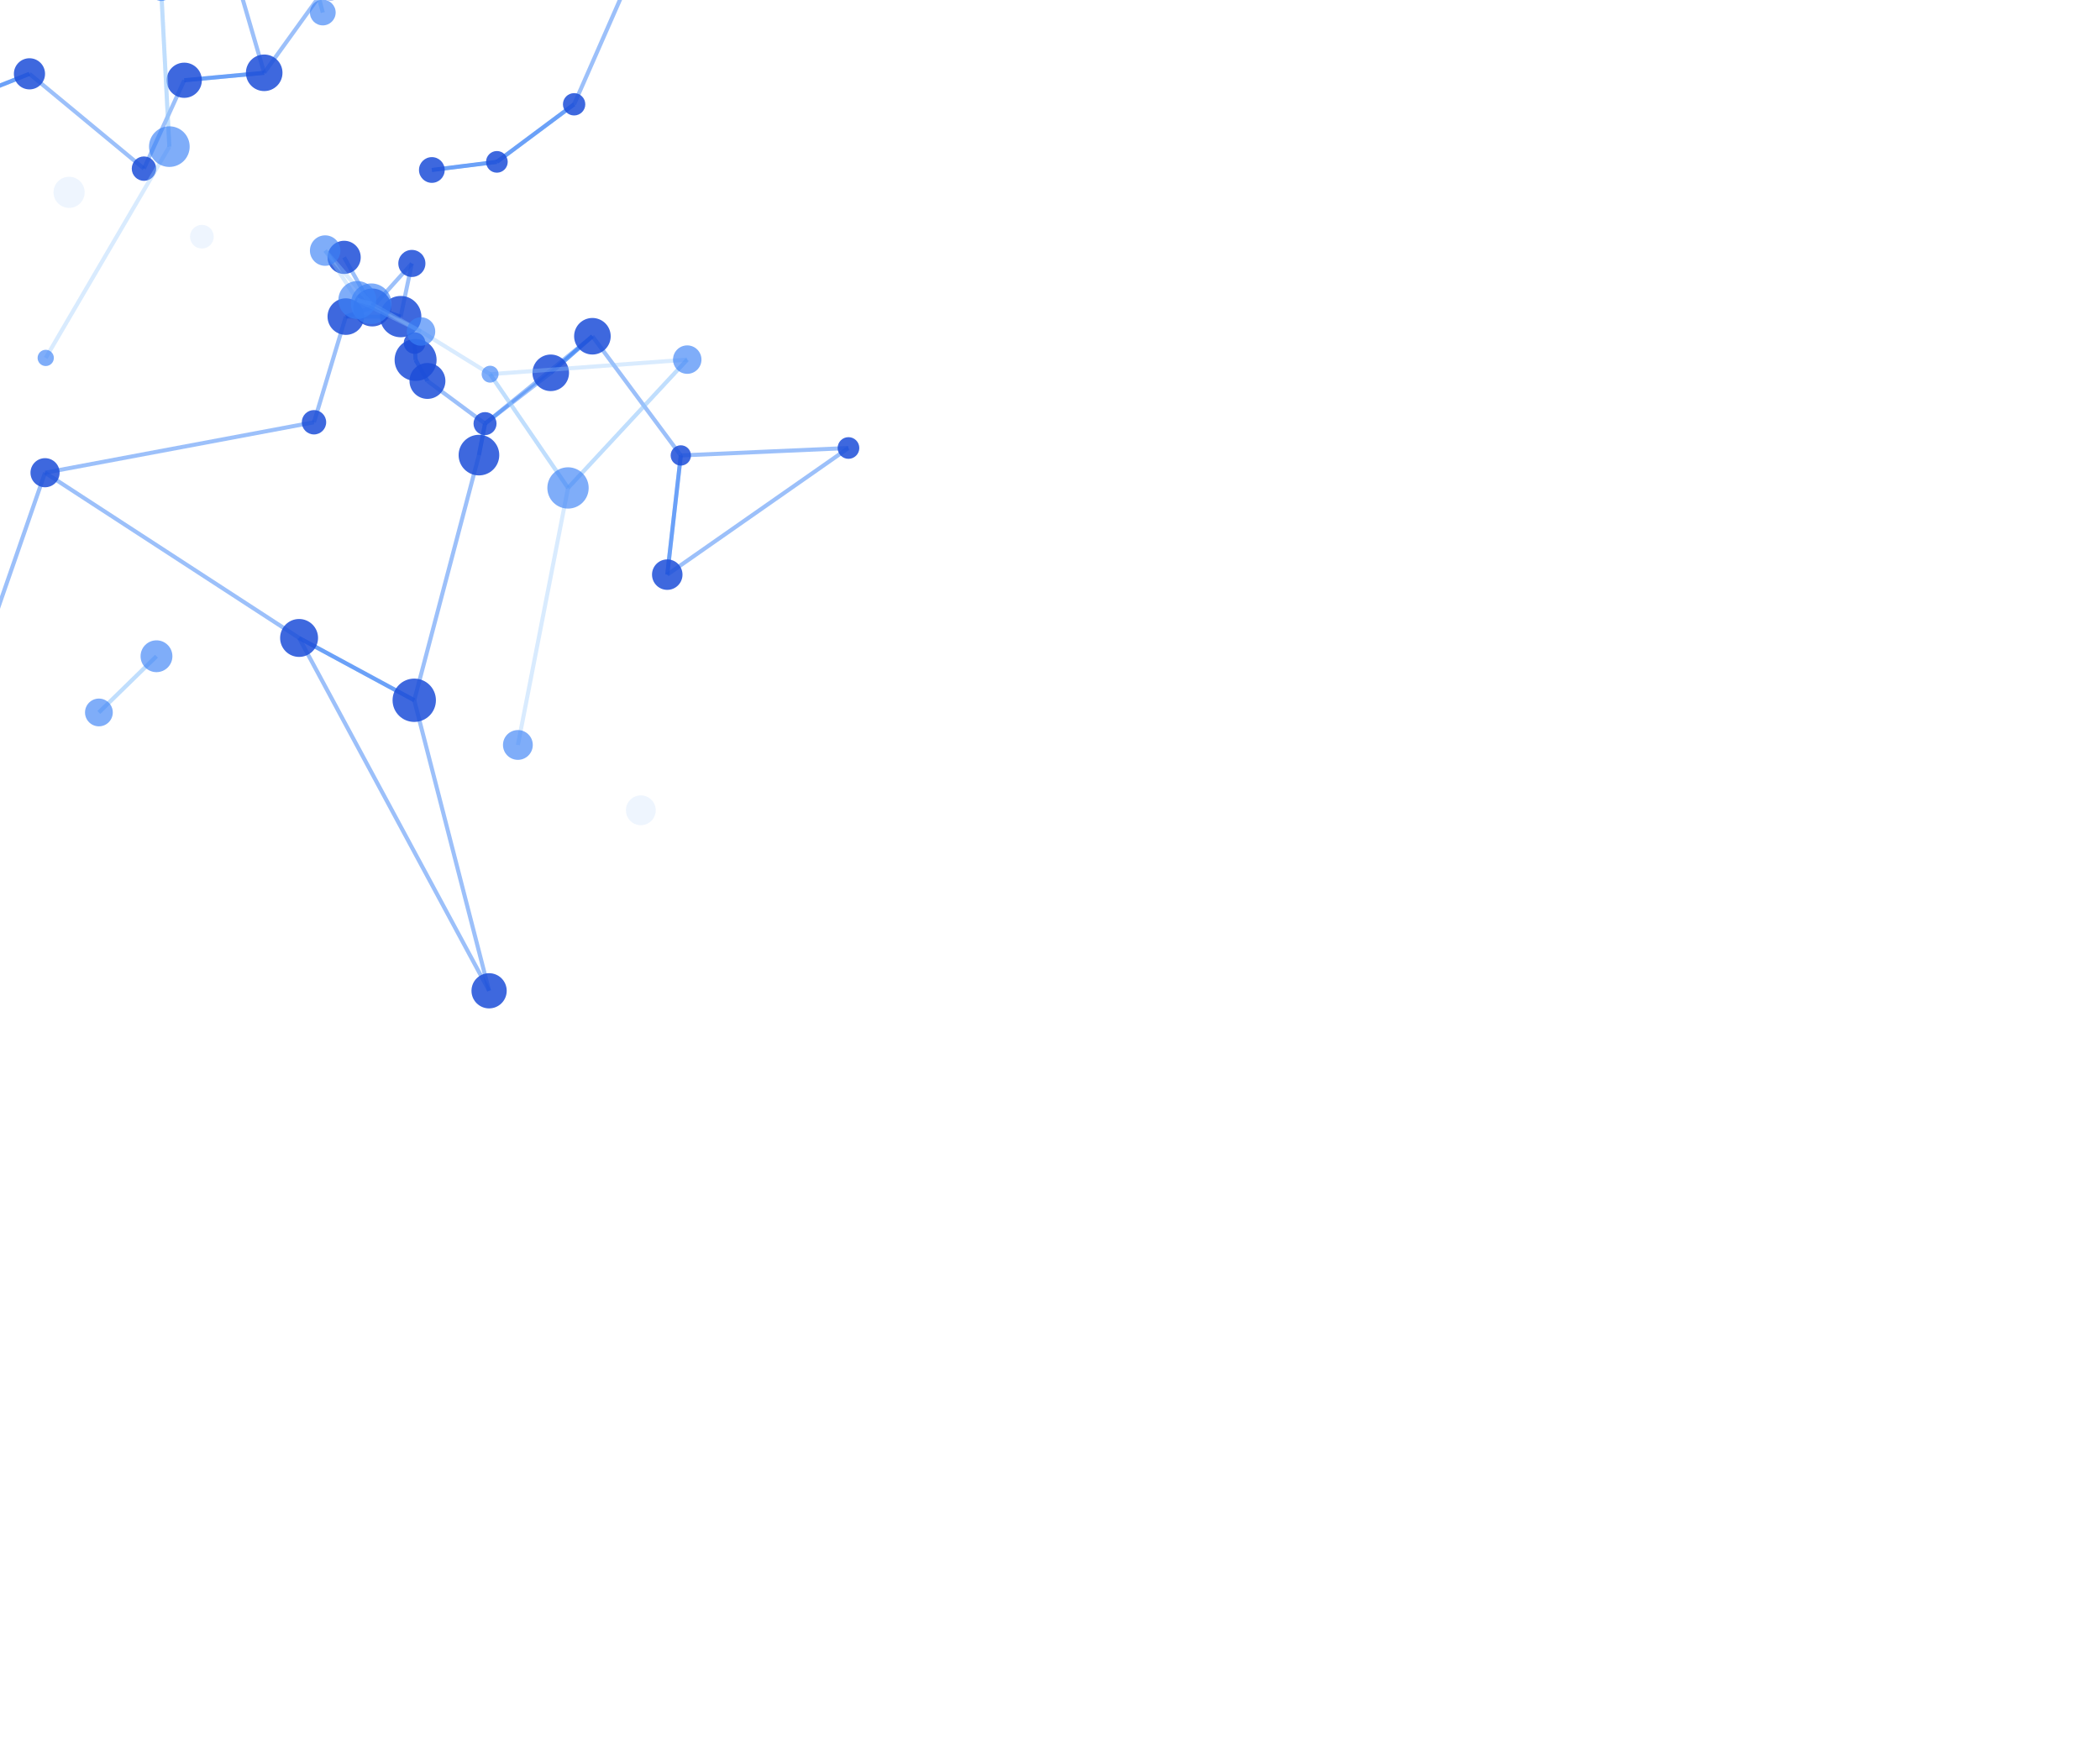
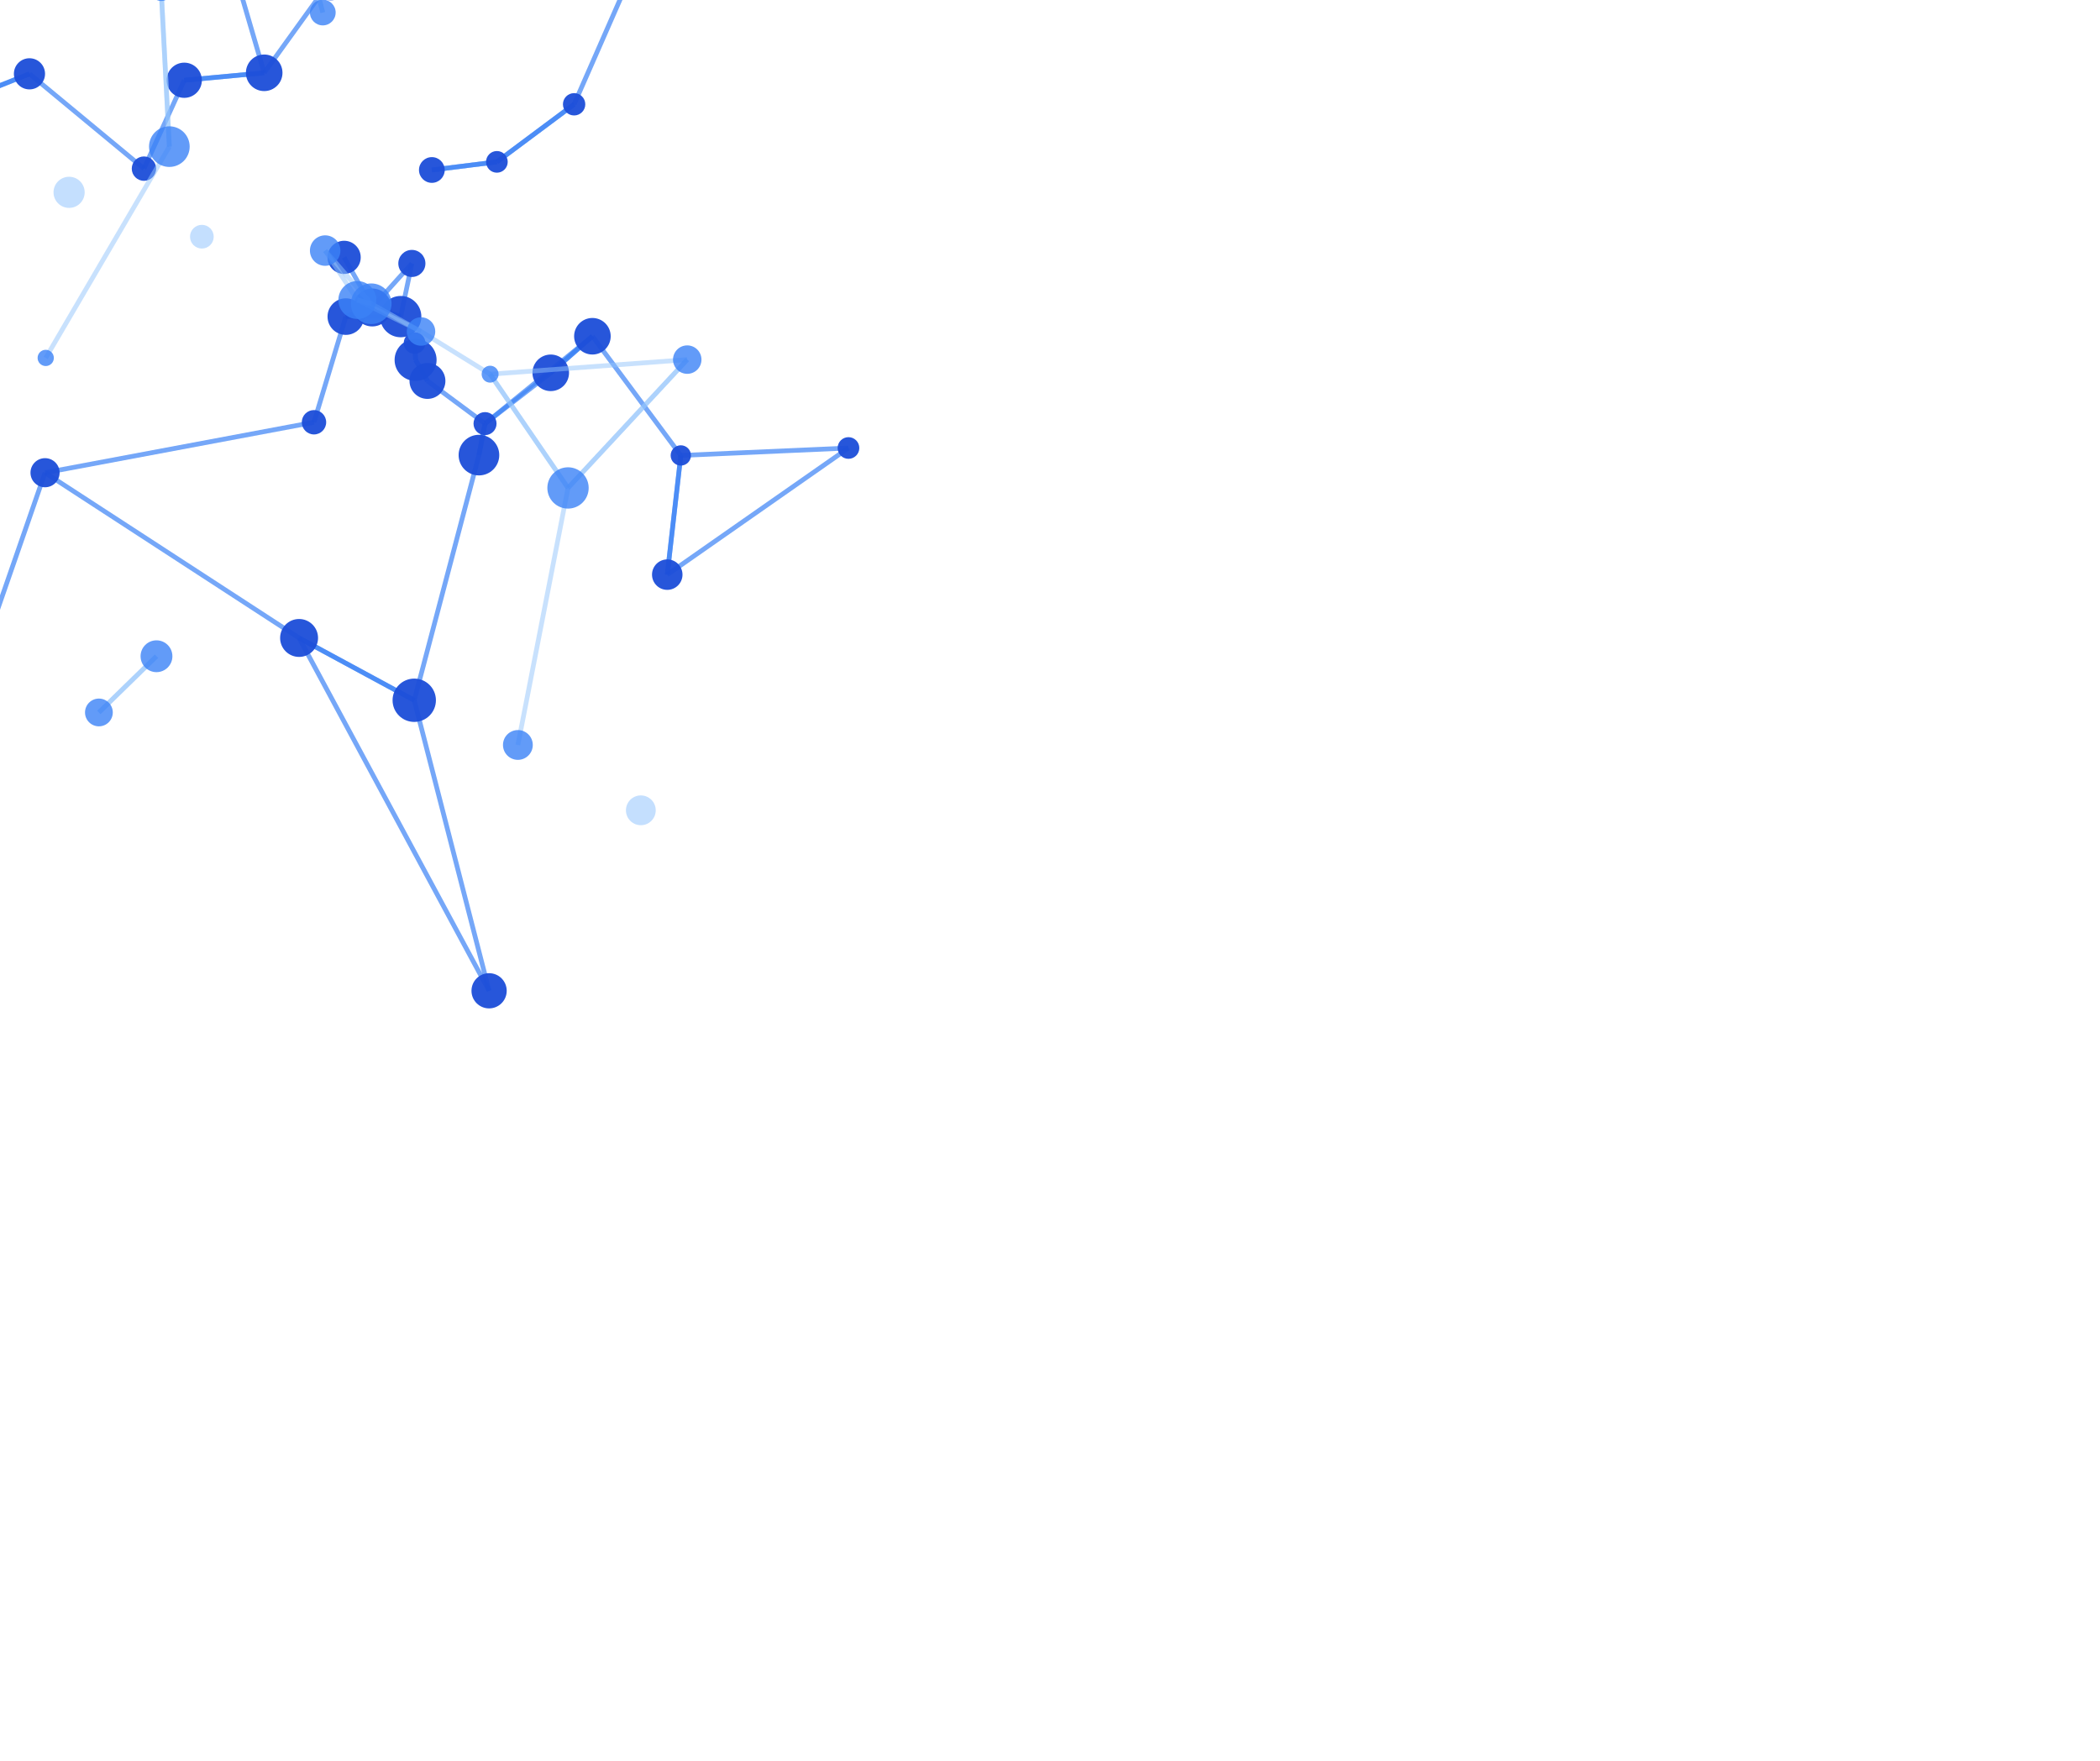
<svg xmlns="http://www.w3.org/2000/svg" viewBox="0 0 620 520" width="620" height="520">
-   <line x1="92.7" y1="124.7" x2="102.1" y2="93.5" stroke="#3b82f6" stroke-width="1.2" stroke-opacity="0.5" />
-   <line x1="201.0" y1="134.5" x2="197.0" y2="169.7" stroke="#3b82f6" stroke-width="1.2" stroke-opacity="0.5" />
-   <line x1="201.0" y1="134.5" x2="174.9" y2="99.3" stroke="#3b82f6" stroke-width="1.2" stroke-opacity="0.5" />
-   <line x1="162.6" y1="110.1" x2="174.9" y2="99.3" stroke="#3b82f6" stroke-width="1.2" stroke-opacity="0.5" />
-   <line x1="162.6" y1="110.1" x2="143.2" y2="125.1" stroke="#3b82f6" stroke-width="1.2" stroke-opacity="0.5" />
-   <line x1="102.1" y1="93.5" x2="109.9" y2="90.8" stroke="#3b82f6" stroke-width="1.2" stroke-opacity="0.5" />
-   <line x1="102.1" y1="93.5" x2="118.3" y2="93.5" stroke="#3b82f6" stroke-width="1.2" stroke-opacity="0.5" />
-   <line x1="13.3" y1="139.6" x2="92.7" y2="124.7" stroke="#3b82f6" stroke-width="1.2" stroke-opacity="0.5" />
-   <line x1="13.3" y1="139.6" x2="88.3" y2="188.4" stroke="#3b82f6" stroke-width="1.2" stroke-opacity="0.5" />
-   <line x1="144.4" y1="292.6" x2="122.3" y2="206.8" stroke="#3b82f6" stroke-width="1.2" stroke-opacity="0.5" />
-   <line x1="144.4" y1="292.6" x2="88.3" y2="188.4" stroke="#3b82f6" stroke-width="1.2" stroke-opacity="0.5" />
-   <line x1="-7.4" y1="28.2" x2="8.7" y2="21.8" stroke="#3b82f6" stroke-width="1.2" stroke-opacity="0.5" />
-   <line x1="250.5" y1="132.3" x2="201.0" y2="134.5" stroke="#3b82f6" stroke-width="1.2" stroke-opacity="0.5" />
-   <line x1="250.5" y1="132.3" x2="197.0" y2="169.7" stroke="#3b82f6" stroke-width="1.2" stroke-opacity="0.5" />
-   <line x1="122.7" y1="106.3" x2="122.4" y2="101.3" stroke="#3b82f6" stroke-width="1.2" stroke-opacity="0.5" />
-   <line x1="122.7" y1="106.3" x2="126.2" y2="112.5" stroke="#3b82f6" stroke-width="1.2" stroke-opacity="0.5" />
-   <line x1="127.5" y1="50.2" x2="146.7" y2="47.8" stroke="#3b82f6" stroke-width="1.2" stroke-opacity="0.5" />
-   <line x1="54.4" y1="23.7" x2="78.0" y2="21.5" stroke="#3b82f6" stroke-width="1.2" stroke-opacity="0.5" />
-   <line x1="118.3" y1="93.5" x2="109.9" y2="90.8" stroke="#3b82f6" stroke-width="1.2" stroke-opacity="0.5" />
-   <line x1="78.0" y1="21.5" x2="54.4" y2="23.7" stroke="#3b82f6" stroke-width="1.2" stroke-opacity="0.5" />
-   <line x1="42.5" y1="49.8" x2="54.4" y2="23.7" stroke="#3b82f6" stroke-width="1.2" stroke-opacity="0.5" />
-   <line x1="42.5" y1="49.8" x2="8.7" y2="21.8" stroke="#3b82f6" stroke-width="1.2" stroke-opacity="0.5" />
-   <line x1="140.8" y1="-17.6" x2="97.6" y2="-5.7" stroke="#3b82f6" stroke-width="1.2" stroke-opacity="0.5" />
-   <line x1="-35.5" y1="16.5" x2="-7.4" y2="28.2" stroke="#3b82f6" stroke-width="1.2" stroke-opacity="0.5" />
-   <line x1="97.6" y1="-5.7" x2="78.0" y2="21.5" stroke="#3b82f6" stroke-width="1.2" stroke-opacity="0.5" />
-   <line x1="97.6" y1="-5.7" x2="63.1" y2="-29.5" stroke="#3b82f6" stroke-width="1.2" stroke-opacity="0.5" />
-   <line x1="197.0" y1="169.7" x2="201.0" y2="134.5" stroke="#3b82f6" stroke-width="1.2" stroke-opacity="0.5" />
-   <line x1="141.4" y1="134.4" x2="143.2" y2="125.1" stroke="#3b82f6" stroke-width="1.2" stroke-opacity="0.5" />
-   <line x1="20.4" y1="-68.7" x2="63.1" y2="-29.5" stroke="#3b82f6" stroke-width="1.2" stroke-opacity="0.5" />
-   <line x1="169.5" y1="30.8" x2="146.7" y2="47.8" stroke="#3b82f6" stroke-width="1.2" stroke-opacity="0.5" />
-   <line x1="8.7" y1="21.8" x2="-7.4" y2="28.2" stroke="#3b82f6" stroke-width="1.2" stroke-opacity="0.5" />
-   <line x1="218.7" y1="-81.4" x2="140.8" y2="-17.6" stroke="#3b82f6" stroke-width="1.2" stroke-opacity="0.5" />
-   <line x1="218.7" y1="-81.4" x2="169.5" y2="30.8" stroke="#3b82f6" stroke-width="1.2" stroke-opacity="0.5" />
-   <line x1="101.6" y1="76.0" x2="109.9" y2="90.8" stroke="#3b82f6" stroke-width="1.2" stroke-opacity="0.5" />
-   <line x1="-68.0" y1="-145.9" x2="20.4" y2="-68.7" stroke="#3b82f6" stroke-width="1.2" stroke-opacity="0.5" />
-   <line x1="88.3" y1="188.4" x2="122.3" y2="206.8" stroke="#3b82f6" stroke-width="1.2" stroke-opacity="0.5" />
-   <line x1="174.9" y1="99.3" x2="162.6" y2="110.1" stroke="#3b82f6" stroke-width="1.2" stroke-opacity="0.5" />
-   <line x1="174.9" y1="99.3" x2="143.2" y2="125.1" stroke="#3b82f6" stroke-width="1.2" stroke-opacity="0.5" />
-   <line x1="122.4" y1="101.3" x2="122.7" y2="106.3" stroke="#3b82f6" stroke-width="1.2" stroke-opacity="0.5" />
-   <line x1="143.2" y1="125.1" x2="141.4" y2="134.4" stroke="#3b82f6" stroke-width="1.2" stroke-opacity="0.5" />
-   <line x1="143.2" y1="125.1" x2="126.2" y2="112.5" stroke="#3b82f6" stroke-width="1.2" stroke-opacity="0.5" />
-   <line x1="121.6" y1="77.8" x2="118.3" y2="93.5" stroke="#3b82f6" stroke-width="1.2" stroke-opacity="0.5" />
-   <line x1="121.6" y1="77.8" x2="109.9" y2="90.8" stroke="#3b82f6" stroke-width="1.2" stroke-opacity="0.5" />
-   <line x1="-139.8" y1="9.8" x2="-35.5" y2="16.5" stroke="#3b82f6" stroke-width="1.2" stroke-opacity="0.5" />
-   <line x1="-139.8" y1="9.8" x2="-7.4" y2="28.2" stroke="#3b82f6" stroke-width="1.2" stroke-opacity="0.5" />
-   <line x1="146.7" y1="47.8" x2="127.5" y2="50.2" stroke="#3b82f6" stroke-width="1.2" stroke-opacity="0.5" />
-   <line x1="146.7" y1="47.8" x2="169.5" y2="30.8" stroke="#3b82f6" stroke-width="1.2" stroke-opacity="0.5" />
-   <line x1="-74.2" y1="316.2" x2="-16.8" y2="226.4" stroke="#3b82f6" stroke-width="1.2" stroke-opacity="0.5" />
-   <line x1="126.2" y1="112.5" x2="122.7" y2="106.3" stroke="#3b82f6" stroke-width="1.2" stroke-opacity="0.5" />
-   <line x1="122.3" y1="206.8" x2="88.3" y2="188.4" stroke="#3b82f6" stroke-width="1.2" stroke-opacity="0.5" />
-   <line x1="122.3" y1="206.8" x2="141.4" y2="134.4" stroke="#3b82f6" stroke-width="1.2" stroke-opacity="0.5" />
-   <line x1="109.9" y1="90.8" x2="102.1" y2="93.5" stroke="#3b82f6" stroke-width="1.2" stroke-opacity="0.5" />
-   <line x1="109.9" y1="90.8" x2="118.3" y2="93.5" stroke="#3b82f6" stroke-width="1.2" stroke-opacity="0.5" />
-   <line x1="-16.8" y1="226.4" x2="13.3" y2="139.6" stroke="#3b82f6" stroke-width="1.2" stroke-opacity="0.5" />
-   <line x1="-16.8" y1="226.4" x2="-74.2" y2="316.2" stroke="#3b82f6" stroke-width="1.2" stroke-opacity="0.5" />
-   <line x1="63.1" y1="-29.5" x2="97.6" y2="-5.7" stroke="#3b82f6" stroke-width="1.2" stroke-opacity="0.5" />
-   <line x1="63.1" y1="-29.5" x2="78.0" y2="21.5" stroke="#3b82f6" stroke-width="1.2" stroke-opacity="0.5" />
-   <circle cx="92.7" cy="124.7" r="3.6" fill="#1d4ed8" fill-opacity="0.85" />
-   <circle cx="201.0" cy="134.5" r="3.0" fill="#1d4ed8" fill-opacity="0.85" />
-   <circle cx="162.6" cy="110.1" r="5.4" fill="#1d4ed8" fill-opacity="0.85" />
-   <circle cx="102.1" cy="93.5" r="5.4" fill="#1d4ed8" fill-opacity="0.85" />
-   <circle cx="13.3" cy="139.6" r="4.3" fill="#1d4ed8" fill-opacity="0.85" />
-   <circle cx="144.4" cy="292.6" r="5.2" fill="#1d4ed8" fill-opacity="0.85" />
-   <circle cx="-7.4" cy="28.2" r="4.5" fill="#1d4ed8" fill-opacity="0.85" />
-   <circle cx="250.5" cy="132.3" r="3.2" fill="#1d4ed8" fill-opacity="0.85" />
-   <circle cx="122.7" cy="106.3" r="6.2" fill="#1d4ed8" fill-opacity="0.85" />
-   <circle cx="127.5" cy="50.2" r="3.8" fill="#1d4ed8" fill-opacity="0.85" />
-   <circle cx="54.4" cy="23.7" r="5.2" fill="#1d4ed8" fill-opacity="0.85" />
-   <circle cx="118.3" cy="93.5" r="6.1" fill="#1d4ed8" fill-opacity="0.85" />
-   <circle cx="78.0" cy="21.5" r="5.4" fill="#1d4ed8" fill-opacity="0.85" />
-   <circle cx="42.5" cy="49.8" r="3.6" fill="#1d4ed8" fill-opacity="0.85" />
-   <circle cx="140.8" cy="-17.6" r="5.0" fill="#1d4ed8" fill-opacity="0.85" />
-   <circle cx="-35.5" cy="16.5" r="2.8" fill="#1d4ed8" fill-opacity="0.85" />
-   <circle cx="97.6" cy="-5.7" r="5.8" fill="#1d4ed8" fill-opacity="0.85" />
-   <circle cx="197.0" cy="169.7" r="4.5" fill="#1d4ed8" fill-opacity="0.85" />
-   <circle cx="141.4" cy="134.4" r="6.0" fill="#1d4ed8" fill-opacity="0.85" />
-   <circle cx="20.4" cy="-68.7" r="3.8" fill="#1d4ed8" fill-opacity="0.85" />
-   <circle cx="169.5" cy="30.8" r="3.3" fill="#1d4ed8" fill-opacity="0.85" />
-   <circle cx="8.7" cy="21.8" r="4.6" fill="#1d4ed8" fill-opacity="0.85" />
-   <circle cx="218.7" cy="-81.4" r="4.4" fill="#1d4ed8" fill-opacity="0.85" />
-   <circle cx="101.6" cy="76.0" r="4.9" fill="#1d4ed8" fill-opacity="0.85" />
-   <circle cx="-68.0" cy="-145.9" r="4.9" fill="#1d4ed8" fill-opacity="0.85" />
-   <circle cx="88.3" cy="188.4" r="5.6" fill="#1d4ed8" fill-opacity="0.85" />
-   <circle cx="174.9" cy="99.3" r="5.4" fill="#1d4ed8" fill-opacity="0.85" />
-   <circle cx="122.4" cy="101.3" r="3.2" fill="#1d4ed8" fill-opacity="0.85" />
-   <circle cx="143.2" cy="125.1" r="3.4" fill="#1d4ed8" fill-opacity="0.85" />
-   <circle cx="121.6" cy="77.8" r="4.0" fill="#1d4ed8" fill-opacity="0.85" />
-   <circle cx="-139.8" cy="9.8" r="5.6" fill="#1d4ed8" fill-opacity="0.85" />
-   <circle cx="146.7" cy="47.8" r="3.2" fill="#1d4ed8" fill-opacity="0.85" />
-   <circle cx="-74.2" cy="316.2" r="4.4" fill="#1d4ed8" fill-opacity="0.85" />
-   <circle cx="126.2" cy="112.5" r="5.3" fill="#1d4ed8" fill-opacity="0.85" />
-   <circle cx="122.3" cy="206.8" r="6.4" fill="#1d4ed8" fill-opacity="0.85" />
-   <circle cx="109.9" cy="90.8" r="5.6" fill="#1d4ed8" fill-opacity="0.85" />
-   <circle cx="-16.8" cy="226.4" r="4.3" fill="#1d4ed8" fill-opacity="0.85" />
-   <circle cx="63.1" cy="-29.5" r="3.2" fill="#1d4ed8" fill-opacity="0.85" />
-   <line x1="50.0" y1="43.3" x2="47.6" y2="-2.8" stroke="#93c5fd" stroke-width="1.2" stroke-opacity="0.35" />
-   <line x1="95.3" y1="3.7" x2="92.9" y2="-5.4" stroke="#93c5fd" stroke-width="1.2" stroke-opacity="0.35" />
-   <line x1="124.3" y1="97.9" x2="109.6" y2="89.7" stroke="#93c5fd" stroke-width="1.2" stroke-opacity="0.35" />
-   <line x1="124.3" y1="97.9" x2="105.5" y2="88.6" stroke="#93c5fd" stroke-width="1.2" stroke-opacity="0.35" />
-   <line x1="46.2" y1="193.8" x2="29.2" y2="210.4" stroke="#93c5fd" stroke-width="1.2" stroke-opacity="0.35" />
-   <line x1="109.6" y1="89.7" x2="105.5" y2="88.6" stroke="#93c5fd" stroke-width="1.2" stroke-opacity="0.35" />
-   <line x1="29.2" y1="210.4" x2="46.2" y2="193.8" stroke="#93c5fd" stroke-width="1.2" stroke-opacity="0.35" />
-   <line x1="167.7" y1="144.1" x2="144.7" y2="110.5" stroke="#93c5fd" stroke-width="1.2" stroke-opacity="0.35" />
-   <line x1="167.7" y1="144.1" x2="202.9" y2="106.2" stroke="#93c5fd" stroke-width="1.2" stroke-opacity="0.35" />
-   <line x1="152.9" y1="220.0" x2="167.7" y2="144.1" stroke="#93c5fd" stroke-width="1.2" stroke-opacity="0.35" />
-   <line x1="96.0" y1="74.0" x2="105.5" y2="88.6" stroke="#93c5fd" stroke-width="1.2" stroke-opacity="0.35" />
-   <line x1="96.0" y1="74.0" x2="109.6" y2="89.7" stroke="#93c5fd" stroke-width="1.2" stroke-opacity="0.35" />
-   <line x1="92.9" y1="-5.4" x2="95.3" y2="3.7" stroke="#93c5fd" stroke-width="1.2" stroke-opacity="0.35" />
-   <line x1="144.7" y1="110.5" x2="124.3" y2="97.9" stroke="#93c5fd" stroke-width="1.2" stroke-opacity="0.35" />
-   <line x1="144.7" y1="110.5" x2="167.7" y2="144.1" stroke="#93c5fd" stroke-width="1.2" stroke-opacity="0.35" />
-   <line x1="202.9" y1="106.2" x2="167.7" y2="144.1" stroke="#93c5fd" stroke-width="1.2" stroke-opacity="0.35" />
-   <line x1="202.9" y1="106.2" x2="144.7" y2="110.5" stroke="#93c5fd" stroke-width="1.2" stroke-opacity="0.35" />
-   <line x1="47.6" y1="-2.8" x2="92.9" y2="-5.4" stroke="#93c5fd" stroke-width="1.2" stroke-opacity="0.35" />
-   <line x1="47.6" y1="-2.8" x2="50.0" y2="43.3" stroke="#93c5fd" stroke-width="1.2" stroke-opacity="0.35" />
-   <line x1="13.5" y1="105.7" x2="50.0" y2="43.3" stroke="#93c5fd" stroke-width="1.2" stroke-opacity="0.35" />
-   <line x1="105.5" y1="88.6" x2="109.6" y2="89.7" stroke="#93c5fd" stroke-width="1.2" stroke-opacity="0.35" />
-   <circle cx="50.0" cy="43.3" r="6.0" fill="#3b82f6" fill-opacity="0.65" />
-   <circle cx="95.3" cy="3.7" r="3.8" fill="#3b82f6" fill-opacity="0.65" />
-   <circle cx="124.3" cy="97.9" r="4.2" fill="#3b82f6" fill-opacity="0.65" />
-   <circle cx="46.2" cy="193.8" r="4.7" fill="#3b82f6" fill-opacity="0.65" />
-   <circle cx="109.6" cy="89.7" r="6.0" fill="#3b82f6" fill-opacity="0.65" />
-   <circle cx="29.2" cy="210.4" r="4.1" fill="#3b82f6" fill-opacity="0.65" />
-   <circle cx="167.7" cy="144.1" r="6.1" fill="#3b82f6" fill-opacity="0.65" />
-   <circle cx="152.9" cy="220.0" r="4.4" fill="#3b82f6" fill-opacity="0.65" />
-   <circle cx="96.0" cy="74.0" r="4.5" fill="#3b82f6" fill-opacity="0.65" />
-   <circle cx="92.9" cy="-5.4" r="4.5" fill="#3b82f6" fill-opacity="0.65" />
-   <circle cx="144.7" cy="110.5" r="2.5" fill="#3b82f6" fill-opacity="0.65" />
-   <circle cx="202.9" cy="106.2" r="4.2" fill="#3b82f6" fill-opacity="0.65" />
-   <circle cx="47.6" cy="-2.8" r="3.1" fill="#3b82f6" fill-opacity="0.65" />
-   <circle cx="13.5" cy="105.7" r="2.4" fill="#3b82f6" fill-opacity="0.65" />
-   <circle cx="105.5" cy="88.6" r="5.6" fill="#3b82f6" fill-opacity="0.65" />
-   <circle cx="189.2" cy="239.3" r="4.4" fill="#dbeafe" fill-opacity="0.45" />
-   <circle cx="20.4" cy="56.8" r="4.6" fill="#dbeafe" fill-opacity="0.45" />
-   <circle cx="-11.9" cy="45.7" r="2.6" fill="#dbeafe" fill-opacity="0.45" />
-   <circle cx="59.6" cy="69.9" r="3.5" fill="#dbeafe" fill-opacity="0.45" />
-   <circle cx="131.7" cy="-64.0" r="4.6" fill="#dbeafe" fill-opacity="0.45" />
-   <circle cx="125.4" cy="-155.7" r="4.3" fill="#dbeafe" fill-opacity="0.45" />
-   <circle cx="-1.9" cy="-5.6" r="2.2" fill="#dbeafe" fill-opacity="0.45" />
-   <circle cx="62.6" cy="-36.0" r="2.2" fill="#dbeafe" fill-opacity="0.45" />
-   <circle cx="-215.4" cy="135.2" r="3.1" fill="#dbeafe" fill-opacity="0.45" />
+   <line x1="92.7" y1="124.7" x2="102.1" y2="93.5" stroke="#3b82f6" stroke-width="1.4" stroke-opacity="0.7" />
+   <line x1="201.0" y1="134.5" x2="197.0" y2="169.7" stroke="#3b82f6" stroke-width="1.4" stroke-opacity="0.7" />
+   <line x1="201.0" y1="134.5" x2="174.9" y2="99.3" stroke="#3b82f6" stroke-width="1.4" stroke-opacity="0.7" />
+   <line x1="162.6" y1="110.1" x2="174.9" y2="99.3" stroke="#3b82f6" stroke-width="1.4" stroke-opacity="0.7" />
+   <line x1="162.6" y1="110.1" x2="143.2" y2="125.1" stroke="#3b82f6" stroke-width="1.4" stroke-opacity="0.7" />
+   <line x1="102.1" y1="93.5" x2="109.9" y2="90.8" stroke="#3b82f6" stroke-width="1.4" stroke-opacity="0.7" />
+   <line x1="102.1" y1="93.5" x2="118.3" y2="93.5" stroke="#3b82f6" stroke-width="1.4" stroke-opacity="0.7" />
+   <line x1="13.3" y1="139.6" x2="92.7" y2="124.7" stroke="#3b82f6" stroke-width="1.4" stroke-opacity="0.7" />
+   <line x1="13.3" y1="139.6" x2="88.3" y2="188.4" stroke="#3b82f6" stroke-width="1.4" stroke-opacity="0.7" />
+   <line x1="144.4" y1="292.6" x2="122.3" y2="206.8" stroke="#3b82f6" stroke-width="1.4" stroke-opacity="0.7" />
+   <line x1="144.4" y1="292.6" x2="88.3" y2="188.4" stroke="#3b82f6" stroke-width="1.4" stroke-opacity="0.7" />
+   <line x1="-7.4" y1="28.2" x2="8.7" y2="21.8" stroke="#3b82f6" stroke-width="1.4" stroke-opacity="0.7" />
+   <line x1="250.5" y1="132.3" x2="201.0" y2="134.5" stroke="#3b82f6" stroke-width="1.4" stroke-opacity="0.7" />
+   <line x1="250.5" y1="132.3" x2="197.0" y2="169.7" stroke="#3b82f6" stroke-width="1.4" stroke-opacity="0.7" />
+   <line x1="122.7" y1="106.3" x2="122.4" y2="101.3" stroke="#3b82f6" stroke-width="1.4" stroke-opacity="0.7" />
+   <line x1="122.7" y1="106.3" x2="126.2" y2="112.5" stroke="#3b82f6" stroke-width="1.4" stroke-opacity="0.7" />
+   <line x1="127.5" y1="50.2" x2="146.7" y2="47.8" stroke="#3b82f6" stroke-width="1.4" stroke-opacity="0.7" />
+   <line x1="54.4" y1="23.7" x2="78.0" y2="21.5" stroke="#3b82f6" stroke-width="1.4" stroke-opacity="0.7" />
+   <line x1="118.3" y1="93.5" x2="109.9" y2="90.8" stroke="#3b82f6" stroke-width="1.4" stroke-opacity="0.7" />
+   <line x1="78.0" y1="21.5" x2="54.4" y2="23.7" stroke="#3b82f6" stroke-width="1.4" stroke-opacity="0.7" />
+   <line x1="42.5" y1="49.8" x2="54.4" y2="23.7" stroke="#3b82f6" stroke-width="1.4" stroke-opacity="0.7" />
+   <line x1="42.5" y1="49.8" x2="8.7" y2="21.8" stroke="#3b82f6" stroke-width="1.4" stroke-opacity="0.7" />
+   <line x1="140.8" y1="-17.6" x2="97.6" y2="-5.7" stroke="#3b82f6" stroke-width="1.4" stroke-opacity="0.7" />
+   <line x1="-35.5" y1="16.5" x2="-7.4" y2="28.2" stroke="#3b82f6" stroke-width="1.4" stroke-opacity="0.7" />
+   <line x1="97.6" y1="-5.7" x2="78.0" y2="21.5" stroke="#3b82f6" stroke-width="1.4" stroke-opacity="0.7" />
+   <line x1="97.6" y1="-5.7" x2="63.1" y2="-29.5" stroke="#3b82f6" stroke-width="1.4" stroke-opacity="0.7" />
+   <line x1="197.0" y1="169.7" x2="201.0" y2="134.5" stroke="#3b82f6" stroke-width="1.4" stroke-opacity="0.7" />
+   <line x1="141.4" y1="134.4" x2="143.2" y2="125.1" stroke="#3b82f6" stroke-width="1.4" stroke-opacity="0.7" />
+   <line x1="20.4" y1="-68.7" x2="63.1" y2="-29.5" stroke="#3b82f6" stroke-width="1.4" stroke-opacity="0.7" />
+   <line x1="169.5" y1="30.8" x2="146.7" y2="47.8" stroke="#3b82f6" stroke-width="1.4" stroke-opacity="0.7" />
+   <line x1="8.7" y1="21.8" x2="-7.4" y2="28.2" stroke="#3b82f6" stroke-width="1.4" stroke-opacity="0.7" />
+   <line x1="218.7" y1="-81.4" x2="140.8" y2="-17.6" stroke="#3b82f6" stroke-width="1.4" stroke-opacity="0.7" />
+   <line x1="218.7" y1="-81.4" x2="169.5" y2="30.8" stroke="#3b82f6" stroke-width="1.4" stroke-opacity="0.7" />
+   <line x1="101.6" y1="76.0" x2="109.9" y2="90.8" stroke="#3b82f6" stroke-width="1.4" stroke-opacity="0.7" />
+   <line x1="-68.0" y1="-145.9" x2="20.4" y2="-68.7" stroke="#3b82f6" stroke-width="1.4" stroke-opacity="0.7" />
+   <line x1="88.3" y1="188.4" x2="122.3" y2="206.8" stroke="#3b82f6" stroke-width="1.4" stroke-opacity="0.7" />
+   <line x1="174.9" y1="99.3" x2="162.6" y2="110.1" stroke="#3b82f6" stroke-width="1.4" stroke-opacity="0.7" />
+   <line x1="174.9" y1="99.3" x2="143.2" y2="125.1" stroke="#3b82f6" stroke-width="1.4" stroke-opacity="0.7" />
+   <line x1="122.4" y1="101.3" x2="122.7" y2="106.3" stroke="#3b82f6" stroke-width="1.4" stroke-opacity="0.7" />
+   <line x1="143.2" y1="125.1" x2="141.4" y2="134.4" stroke="#3b82f6" stroke-width="1.4" stroke-opacity="0.7" />
+   <line x1="143.2" y1="125.1" x2="126.2" y2="112.5" stroke="#3b82f6" stroke-width="1.4" stroke-opacity="0.7" />
+   <line x1="121.6" y1="77.8" x2="118.3" y2="93.5" stroke="#3b82f6" stroke-width="1.4" stroke-opacity="0.7" />
+   <line x1="121.6" y1="77.8" x2="109.9" y2="90.8" stroke="#3b82f6" stroke-width="1.4" stroke-opacity="0.7" />
+   <line x1="-139.8" y1="9.8" x2="-35.5" y2="16.5" stroke="#3b82f6" stroke-width="1.4" stroke-opacity="0.7" />
+   <line x1="-139.8" y1="9.8" x2="-7.4" y2="28.2" stroke="#3b82f6" stroke-width="1.4" stroke-opacity="0.7" />
+   <line x1="146.7" y1="47.8" x2="127.5" y2="50.2" stroke="#3b82f6" stroke-width="1.4" stroke-opacity="0.7" />
+   <line x1="146.7" y1="47.8" x2="169.5" y2="30.8" stroke="#3b82f6" stroke-width="1.4" stroke-opacity="0.7" />
+   <line x1="-74.2" y1="316.2" x2="-16.8" y2="226.4" stroke="#3b82f6" stroke-width="1.4" stroke-opacity="0.7" />
+   <line x1="126.2" y1="112.5" x2="122.7" y2="106.3" stroke="#3b82f6" stroke-width="1.4" stroke-opacity="0.7" />
+   <line x1="122.3" y1="206.8" x2="88.3" y2="188.4" stroke="#3b82f6" stroke-width="1.4" stroke-opacity="0.7" />
+   <line x1="122.3" y1="206.8" x2="141.4" y2="134.4" stroke="#3b82f6" stroke-width="1.4" stroke-opacity="0.7" />
+   <line x1="109.9" y1="90.8" x2="102.1" y2="93.5" stroke="#3b82f6" stroke-width="1.4" stroke-opacity="0.7" />
+   <line x1="109.9" y1="90.8" x2="118.3" y2="93.5" stroke="#3b82f6" stroke-width="1.4" stroke-opacity="0.7" />
+   <line x1="-16.8" y1="226.4" x2="13.3" y2="139.6" stroke="#3b82f6" stroke-width="1.4" stroke-opacity="0.7" />
+   <line x1="-16.8" y1="226.4" x2="-74.2" y2="316.2" stroke="#3b82f6" stroke-width="1.4" stroke-opacity="0.7" />
+   <line x1="63.1" y1="-29.5" x2="97.6" y2="-5.7" stroke="#3b82f6" stroke-width="1.4" stroke-opacity="0.7" />
+   <line x1="63.1" y1="-29.5" x2="78.0" y2="21.5" stroke="#3b82f6" stroke-width="1.4" stroke-opacity="0.7" />
+   <circle cx="92.7" cy="124.7" r="3.6" fill="#1d4ed8" fill-opacity="0.95" />
+   <circle cx="201.0" cy="134.5" r="3.0" fill="#1d4ed8" fill-opacity="0.95" />
+   <circle cx="162.6" cy="110.1" r="5.4" fill="#1d4ed8" fill-opacity="0.95" />
+   <circle cx="102.1" cy="93.5" r="5.4" fill="#1d4ed8" fill-opacity="0.95" />
+   <circle cx="13.3" cy="139.6" r="4.3" fill="#1d4ed8" fill-opacity="0.95" />
+   <circle cx="144.4" cy="292.6" r="5.2" fill="#1d4ed8" fill-opacity="0.95" />
+   <circle cx="-7.4" cy="28.2" r="4.5" fill="#1d4ed8" fill-opacity="0.95" />
+   <circle cx="250.5" cy="132.3" r="3.2" fill="#1d4ed8" fill-opacity="0.95" />
+   <circle cx="122.7" cy="106.3" r="6.2" fill="#1d4ed8" fill-opacity="0.95" />
+   <circle cx="127.5" cy="50.2" r="3.8" fill="#1d4ed8" fill-opacity="0.95" />
+   <circle cx="54.4" cy="23.7" r="5.2" fill="#1d4ed8" fill-opacity="0.95" />
+   <circle cx="118.3" cy="93.5" r="6.1" fill="#1d4ed8" fill-opacity="0.95" />
+   <circle cx="78.0" cy="21.5" r="5.4" fill="#1d4ed8" fill-opacity="0.95" />
+   <circle cx="42.5" cy="49.8" r="3.6" fill="#1d4ed8" fill-opacity="0.95" />
+   <circle cx="140.8" cy="-17.6" r="5.0" fill="#1d4ed8" fill-opacity="0.95" />
+   <circle cx="-35.5" cy="16.5" r="2.8" fill="#1d4ed8" fill-opacity="0.95" />
+   <circle cx="97.6" cy="-5.7" r="5.8" fill="#1d4ed8" fill-opacity="0.95" />
+   <circle cx="197.0" cy="169.7" r="4.5" fill="#1d4ed8" fill-opacity="0.95" />
+   <circle cx="141.4" cy="134.4" r="6.0" fill="#1d4ed8" fill-opacity="0.95" />
+   <circle cx="20.4" cy="-68.7" r="3.8" fill="#1d4ed8" fill-opacity="0.95" />
+   <circle cx="169.5" cy="30.8" r="3.3" fill="#1d4ed8" fill-opacity="0.95" />
+   <circle cx="8.7" cy="21.8" r="4.6" fill="#1d4ed8" fill-opacity="0.95" />
+   <circle cx="218.7" cy="-81.4" r="4.4" fill="#1d4ed8" fill-opacity="0.95" />
+   <circle cx="101.6" cy="76.0" r="4.9" fill="#1d4ed8" fill-opacity="0.95" />
+   <circle cx="-68.0" cy="-145.9" r="4.9" fill="#1d4ed8" fill-opacity="0.95" />
+   <circle cx="88.3" cy="188.4" r="5.6" fill="#1d4ed8" fill-opacity="0.95" />
+   <circle cx="174.9" cy="99.3" r="5.4" fill="#1d4ed8" fill-opacity="0.95" />
+   <circle cx="122.4" cy="101.3" r="3.2" fill="#1d4ed8" fill-opacity="0.95" />
+   <circle cx="143.2" cy="125.1" r="3.4" fill="#1d4ed8" fill-opacity="0.95" />
+   <circle cx="121.6" cy="77.8" r="4.0" fill="#1d4ed8" fill-opacity="0.95" />
+   <circle cx="-139.8" cy="9.8" r="5.6" fill="#1d4ed8" fill-opacity="0.95" />
+   <circle cx="146.7" cy="47.8" r="3.2" fill="#1d4ed8" fill-opacity="0.95" />
+   <circle cx="-74.2" cy="316.2" r="4.4" fill="#1d4ed8" fill-opacity="0.95" />
+   <circle cx="126.2" cy="112.5" r="5.3" fill="#1d4ed8" fill-opacity="0.95" />
+   <circle cx="122.3" cy="206.8" r="6.4" fill="#1d4ed8" fill-opacity="0.95" />
+   <circle cx="109.9" cy="90.8" r="5.6" fill="#1d4ed8" fill-opacity="0.95" />
+   <circle cx="-16.8" cy="226.4" r="4.3" fill="#1d4ed8" fill-opacity="0.95" />
+   <circle cx="63.1" cy="-29.5" r="3.2" fill="#1d4ed8" fill-opacity="0.95" />
+   <line x1="50.0" y1="43.3" x2="47.6" y2="-2.8" stroke="#93c5fd" stroke-width="1.4" stroke-opacity="0.5" />
+   <line x1="95.3" y1="3.7" x2="92.9" y2="-5.4" stroke="#93c5fd" stroke-width="1.4" stroke-opacity="0.5" />
+   <line x1="124.3" y1="97.9" x2="109.6" y2="89.7" stroke="#93c5fd" stroke-width="1.4" stroke-opacity="0.5" />
+   <line x1="124.3" y1="97.9" x2="105.5" y2="88.6" stroke="#93c5fd" stroke-width="1.4" stroke-opacity="0.5" />
+   <line x1="46.2" y1="193.8" x2="29.2" y2="210.4" stroke="#93c5fd" stroke-width="1.4" stroke-opacity="0.5" />
+   <line x1="109.6" y1="89.7" x2="105.5" y2="88.6" stroke="#93c5fd" stroke-width="1.4" stroke-opacity="0.5" />
+   <line x1="29.2" y1="210.4" x2="46.2" y2="193.8" stroke="#93c5fd" stroke-width="1.4" stroke-opacity="0.5" />
+   <line x1="167.7" y1="144.1" x2="144.7" y2="110.5" stroke="#93c5fd" stroke-width="1.4" stroke-opacity="0.5" />
+   <line x1="167.7" y1="144.1" x2="202.9" y2="106.2" stroke="#93c5fd" stroke-width="1.4" stroke-opacity="0.5" />
+   <line x1="152.9" y1="220.0" x2="167.7" y2="144.1" stroke="#93c5fd" stroke-width="1.4" stroke-opacity="0.5" />
+   <line x1="96.0" y1="74.0" x2="105.5" y2="88.6" stroke="#93c5fd" stroke-width="1.4" stroke-opacity="0.5" />
+   <line x1="96.0" y1="74.0" x2="109.6" y2="89.7" stroke="#93c5fd" stroke-width="1.4" stroke-opacity="0.5" />
+   <line x1="92.9" y1="-5.4" x2="95.3" y2="3.7" stroke="#93c5fd" stroke-width="1.4" stroke-opacity="0.5" />
+   <line x1="144.7" y1="110.5" x2="124.3" y2="97.9" stroke="#93c5fd" stroke-width="1.4" stroke-opacity="0.5" />
+   <line x1="144.7" y1="110.5" x2="167.7" y2="144.1" stroke="#93c5fd" stroke-width="1.4" stroke-opacity="0.5" />
+   <line x1="202.9" y1="106.2" x2="167.7" y2="144.1" stroke="#93c5fd" stroke-width="1.4" stroke-opacity="0.5" />
+   <line x1="202.9" y1="106.2" x2="144.7" y2="110.5" stroke="#93c5fd" stroke-width="1.4" stroke-opacity="0.5" />
+   <line x1="47.6" y1="-2.8" x2="92.9" y2="-5.4" stroke="#93c5fd" stroke-width="1.4" stroke-opacity="0.5" />
+   <line x1="47.6" y1="-2.8" x2="50.0" y2="43.3" stroke="#93c5fd" stroke-width="1.4" stroke-opacity="0.5" />
+   <line x1="13.5" y1="105.7" x2="50.0" y2="43.3" stroke="#93c5fd" stroke-width="1.4" stroke-opacity="0.5" />
+   <line x1="105.5" y1="88.6" x2="109.6" y2="89.7" stroke="#93c5fd" stroke-width="1.4" stroke-opacity="0.5" />
+   <circle cx="50.0" cy="43.3" r="6.0" fill="#3b82f6" fill-opacity="0.8" />
+   <circle cx="95.3" cy="3.7" r="3.8" fill="#3b82f6" fill-opacity="0.8" />
+   <circle cx="124.3" cy="97.9" r="4.2" fill="#3b82f6" fill-opacity="0.8" />
+   <circle cx="46.2" cy="193.8" r="4.7" fill="#3b82f6" fill-opacity="0.8" />
+   <circle cx="109.6" cy="89.7" r="6.0" fill="#3b82f6" fill-opacity="0.8" />
+   <circle cx="29.2" cy="210.4" r="4.1" fill="#3b82f6" fill-opacity="0.8" />
+   <circle cx="167.7" cy="144.1" r="6.1" fill="#3b82f6" fill-opacity="0.8" />
+   <circle cx="152.9" cy="220.0" r="4.4" fill="#3b82f6" fill-opacity="0.8" />
+   <circle cx="96.0" cy="74.0" r="4.5" fill="#3b82f6" fill-opacity="0.8" />
+   <circle cx="92.9" cy="-5.4" r="4.5" fill="#3b82f6" fill-opacity="0.8" />
+   <circle cx="144.7" cy="110.5" r="2.5" fill="#3b82f6" fill-opacity="0.8" />
+   <circle cx="202.9" cy="106.2" r="4.2" fill="#3b82f6" fill-opacity="0.8" />
+   <circle cx="47.6" cy="-2.8" r="3.1" fill="#3b82f6" fill-opacity="0.8" />
+   <circle cx="13.5" cy="105.7" r="2.4" fill="#3b82f6" fill-opacity="0.8" />
+   <circle cx="105.5" cy="88.6" r="5.6" fill="#3b82f6" fill-opacity="0.8" />
+   <circle cx="189.2" cy="239.3" r="4.4" fill="#93c5fd" fill-opacity="0.55" />
+   <circle cx="20.4" cy="56.8" r="4.6" fill="#93c5fd" fill-opacity="0.55" />
+   <circle cx="-11.9" cy="45.7" r="2.6" fill="#93c5fd" fill-opacity="0.55" />
+   <circle cx="59.6" cy="69.9" r="3.5" fill="#93c5fd" fill-opacity="0.55" />
+   <circle cx="131.7" cy="-64.0" r="4.6" fill="#93c5fd" fill-opacity="0.55" />
+   <circle cx="125.4" cy="-155.7" r="4.3" fill="#93c5fd" fill-opacity="0.55" />
+   <circle cx="-1.9" cy="-5.6" r="2.2" fill="#93c5fd" fill-opacity="0.55" />
+   <circle cx="62.6" cy="-36.0" r="2.2" fill="#93c5fd" fill-opacity="0.55" />
+   <circle cx="-215.4" cy="135.2" r="3.1" fill="#93c5fd" fill-opacity="0.55" />
</svg>
